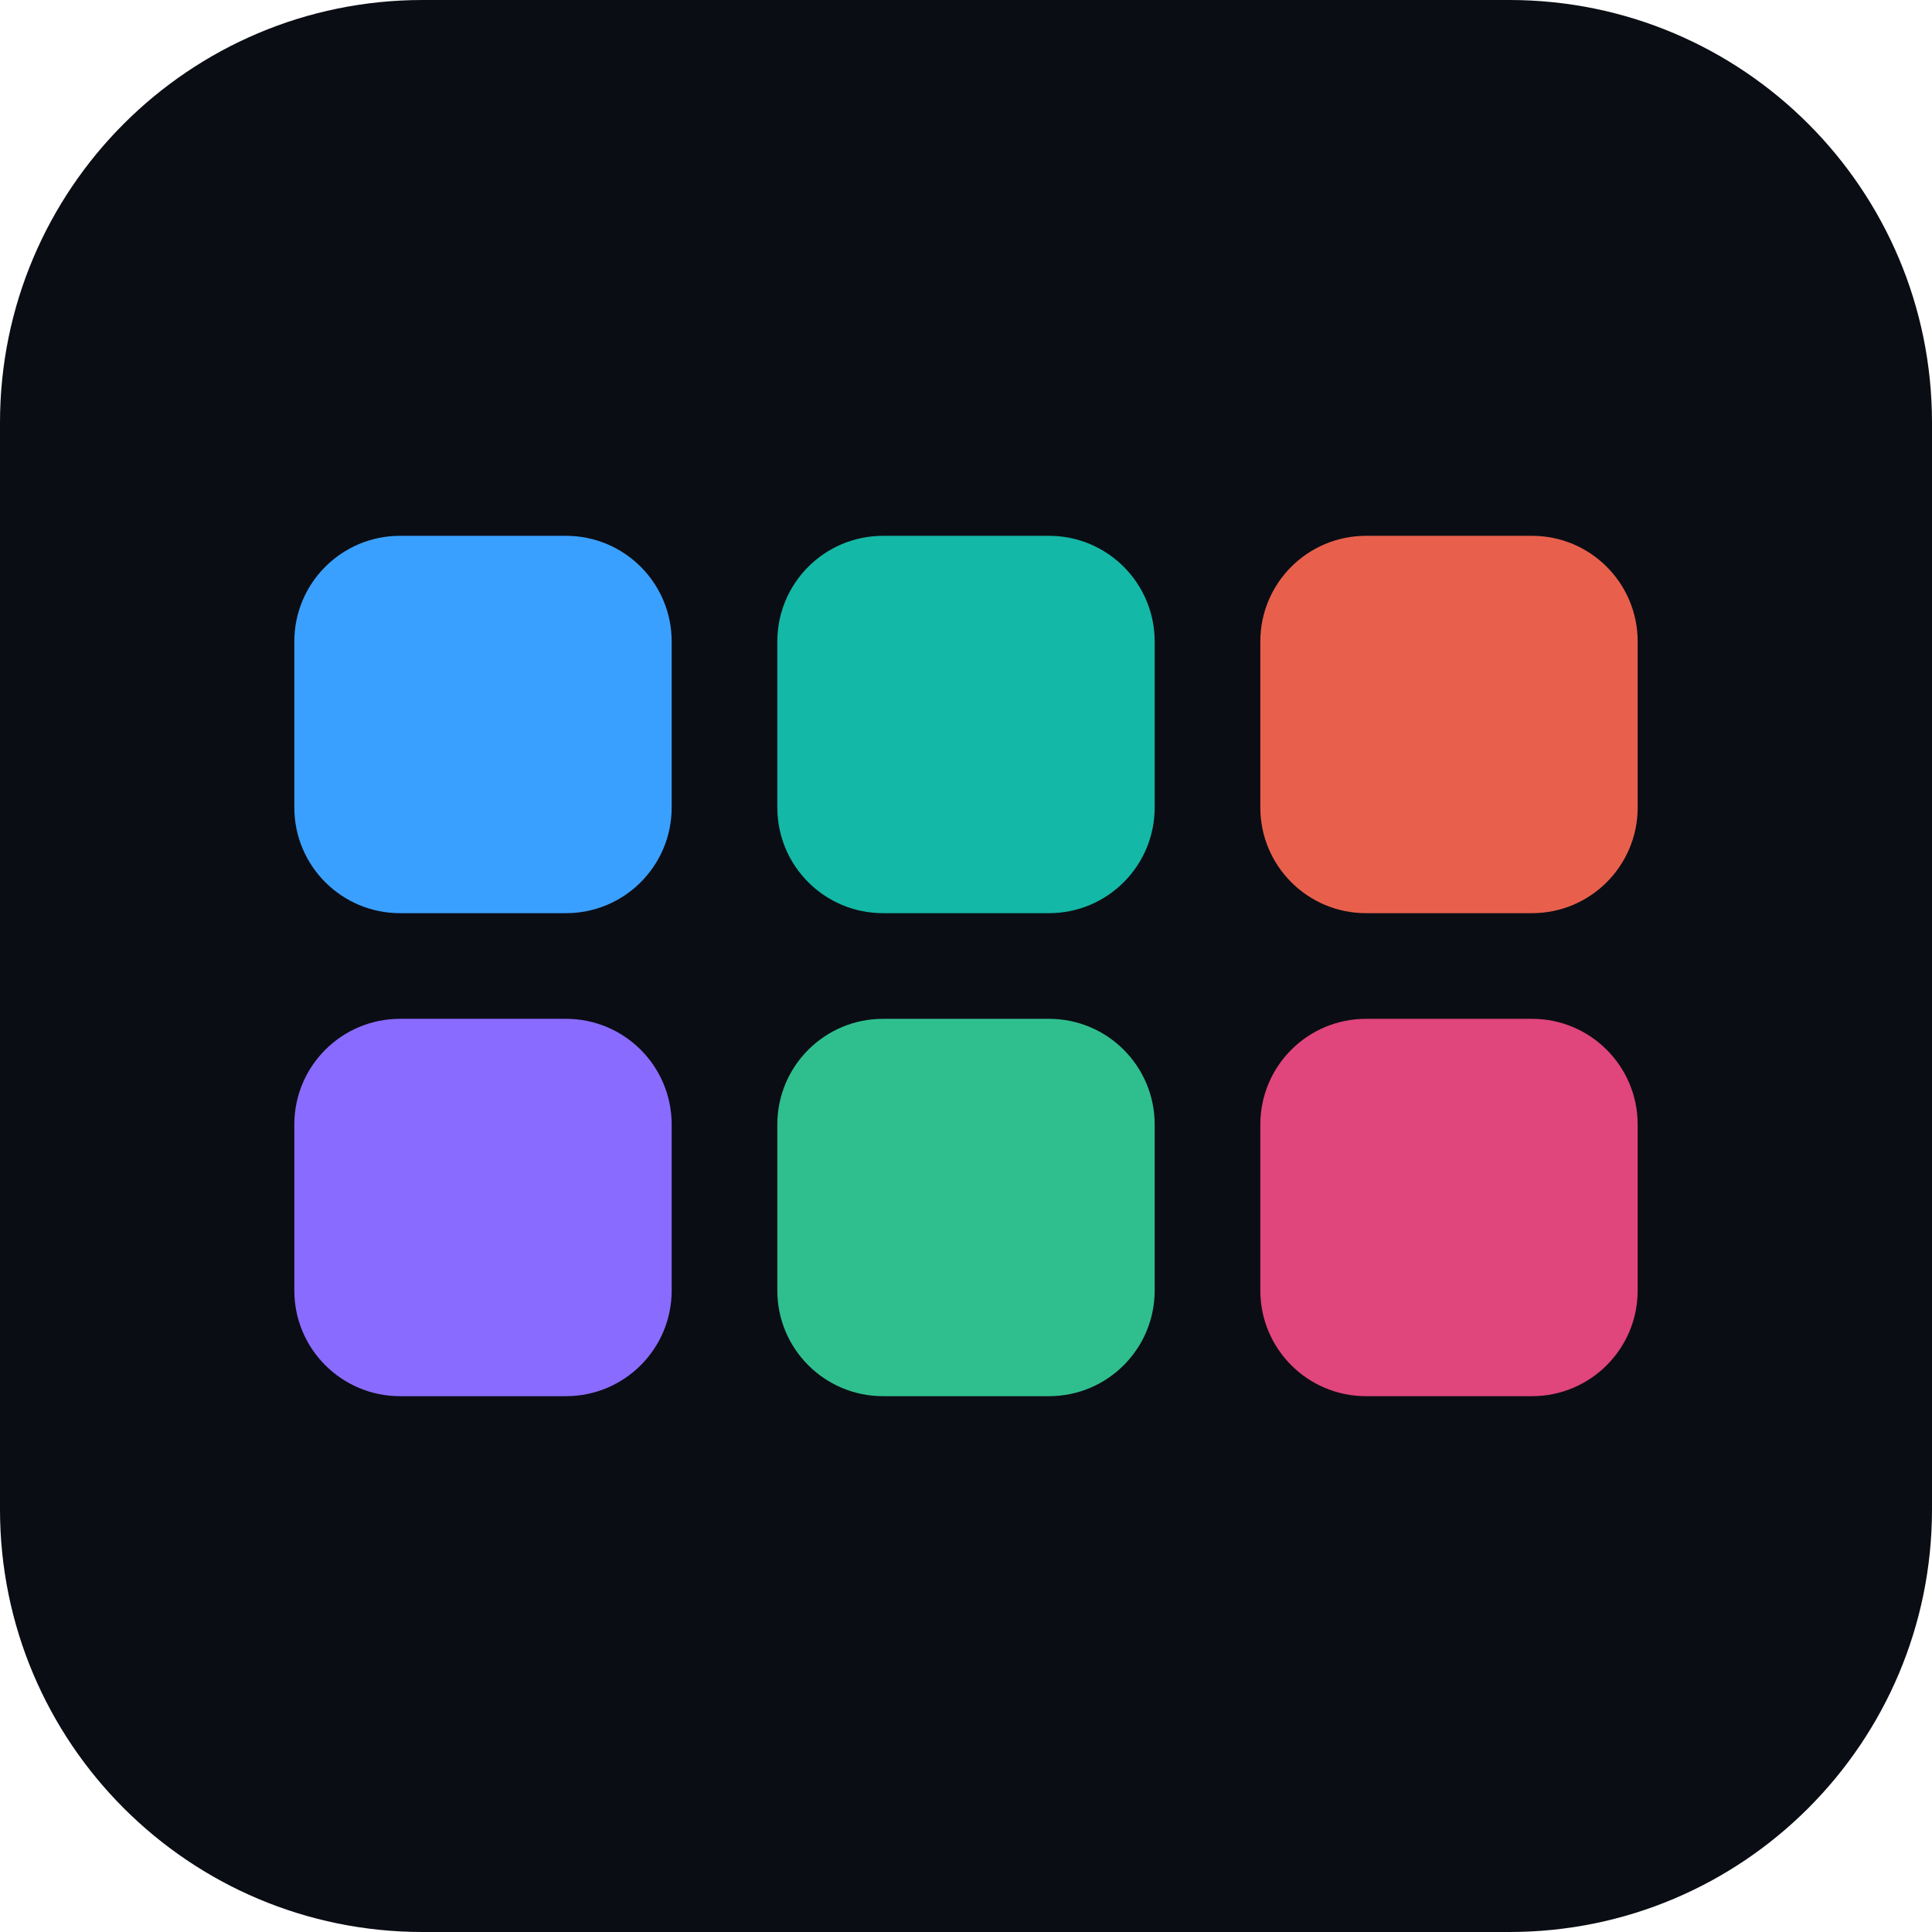
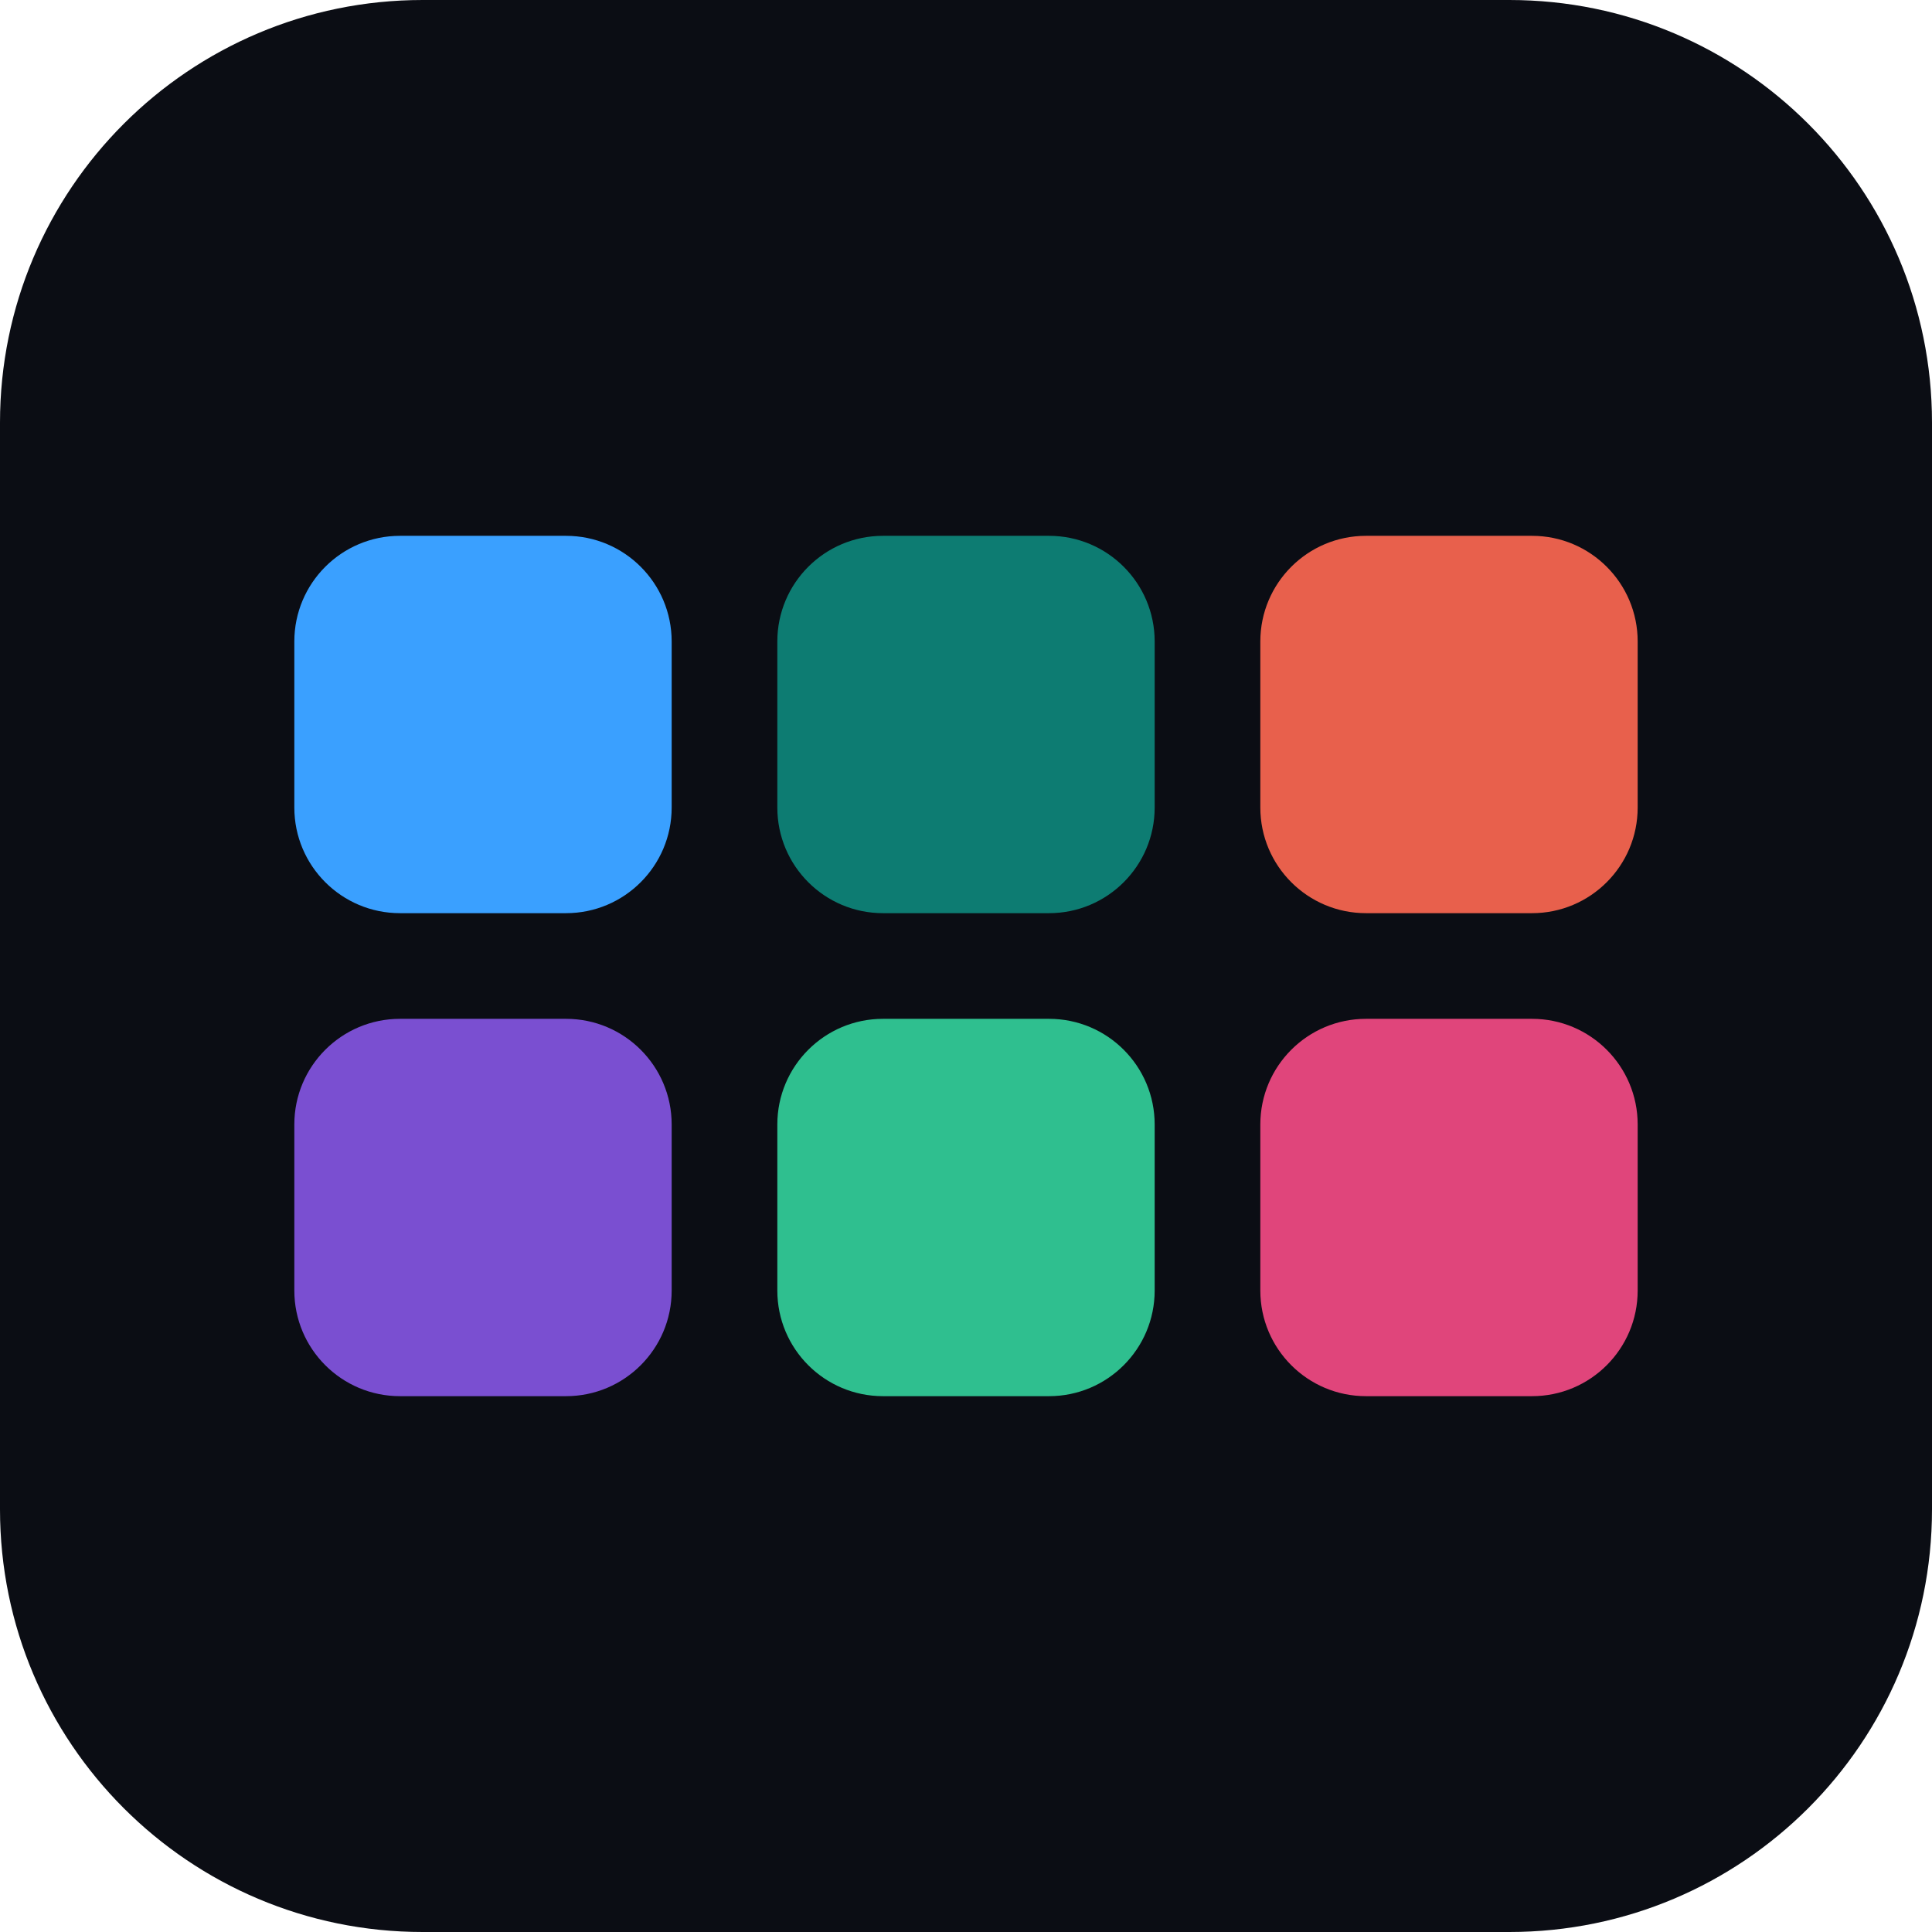
<svg xmlns="http://www.w3.org/2000/svg" viewBox="0 0 512 512">
  <rect width="512" height="512" rx="112" fill="#0b0d14" />
  <g>
    <rect x="78" y="142" width="100" height="100" rx="28" fill="#3aa0ff" />
-     <rect x="206" y="142" width="100" height="100" rx="28" fill="#14b8a6" />
+     <rect x="206" y="142" width="100" height="100" rx="28" fill="#0d7c72" />
    <rect x="334" y="142" width="100" height="100" rx="28" fill="#e8604c" />
-     <rect x="78" y="270" width="100" height="100" rx="28" fill="#8a6bff" />
+     <rect x="78" y="270" width="100" height="100" rx="28" fill="#7a4fd1" />
    <rect x="206" y="270" width="100" height="100" rx="28" fill="#2fbf8f" />
    <rect x="334" y="270" width="100" height="100" rx="28" fill="#e0457b" />
  </g>
</svg>
